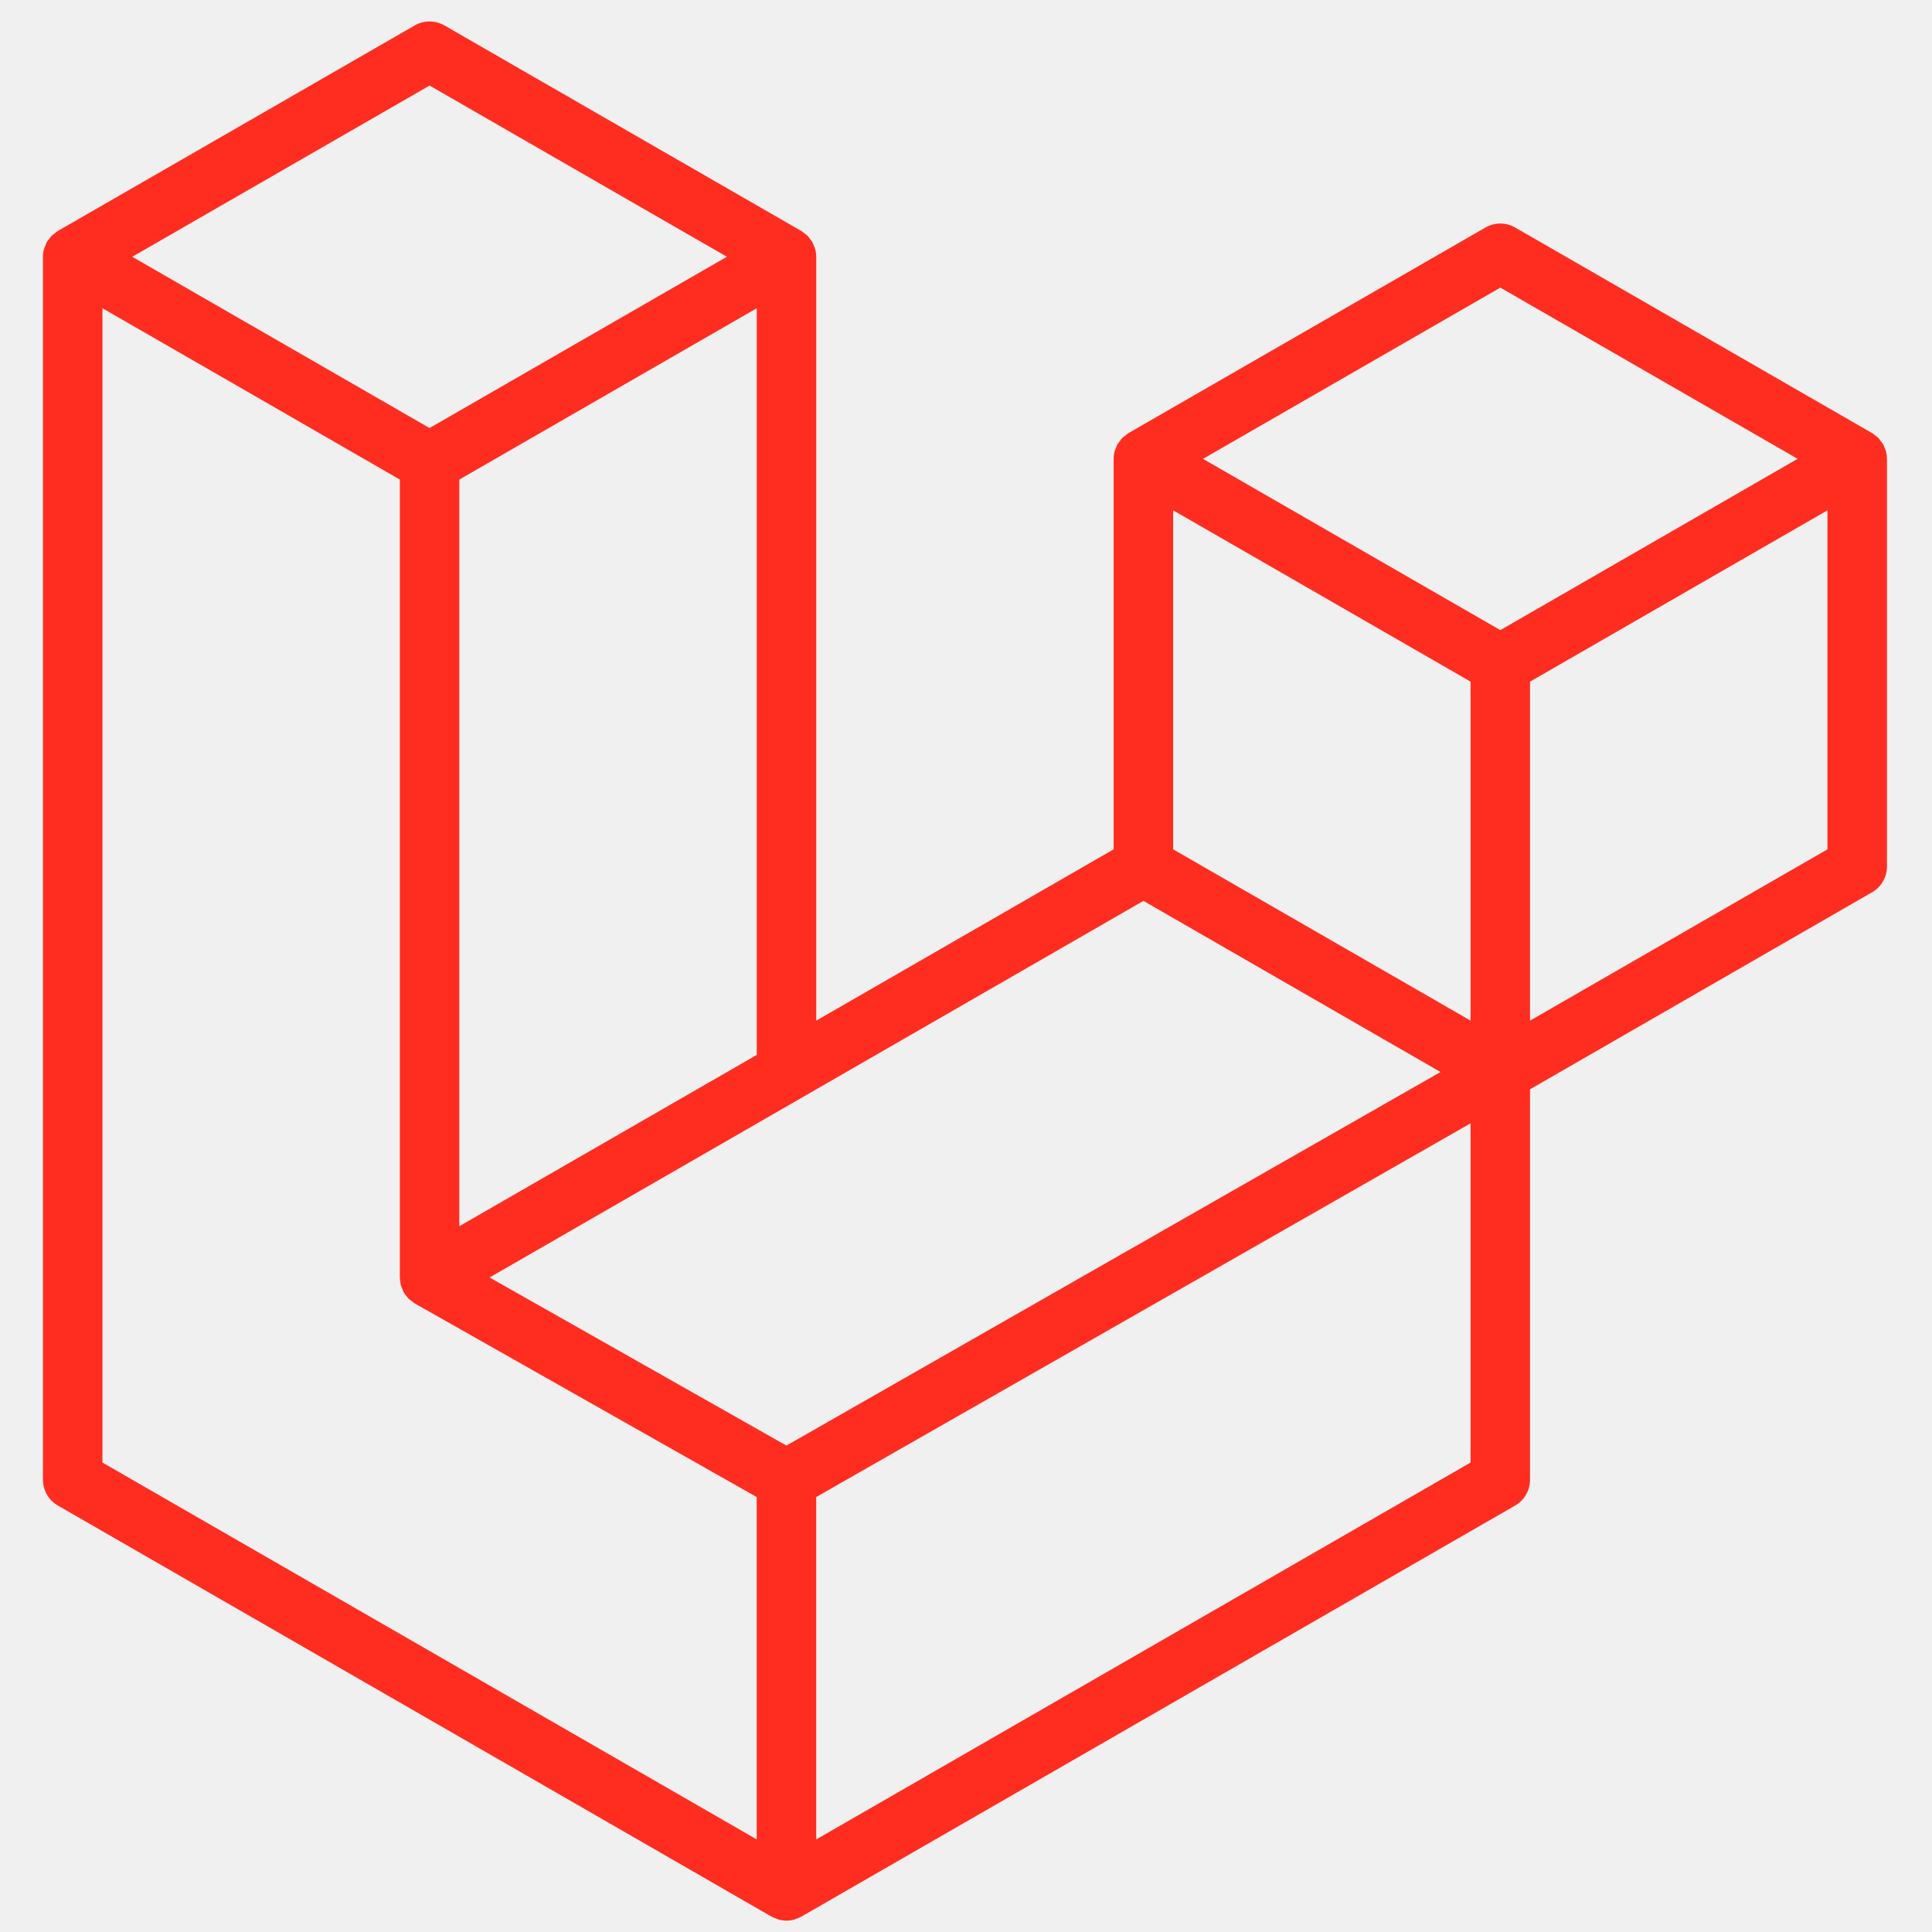
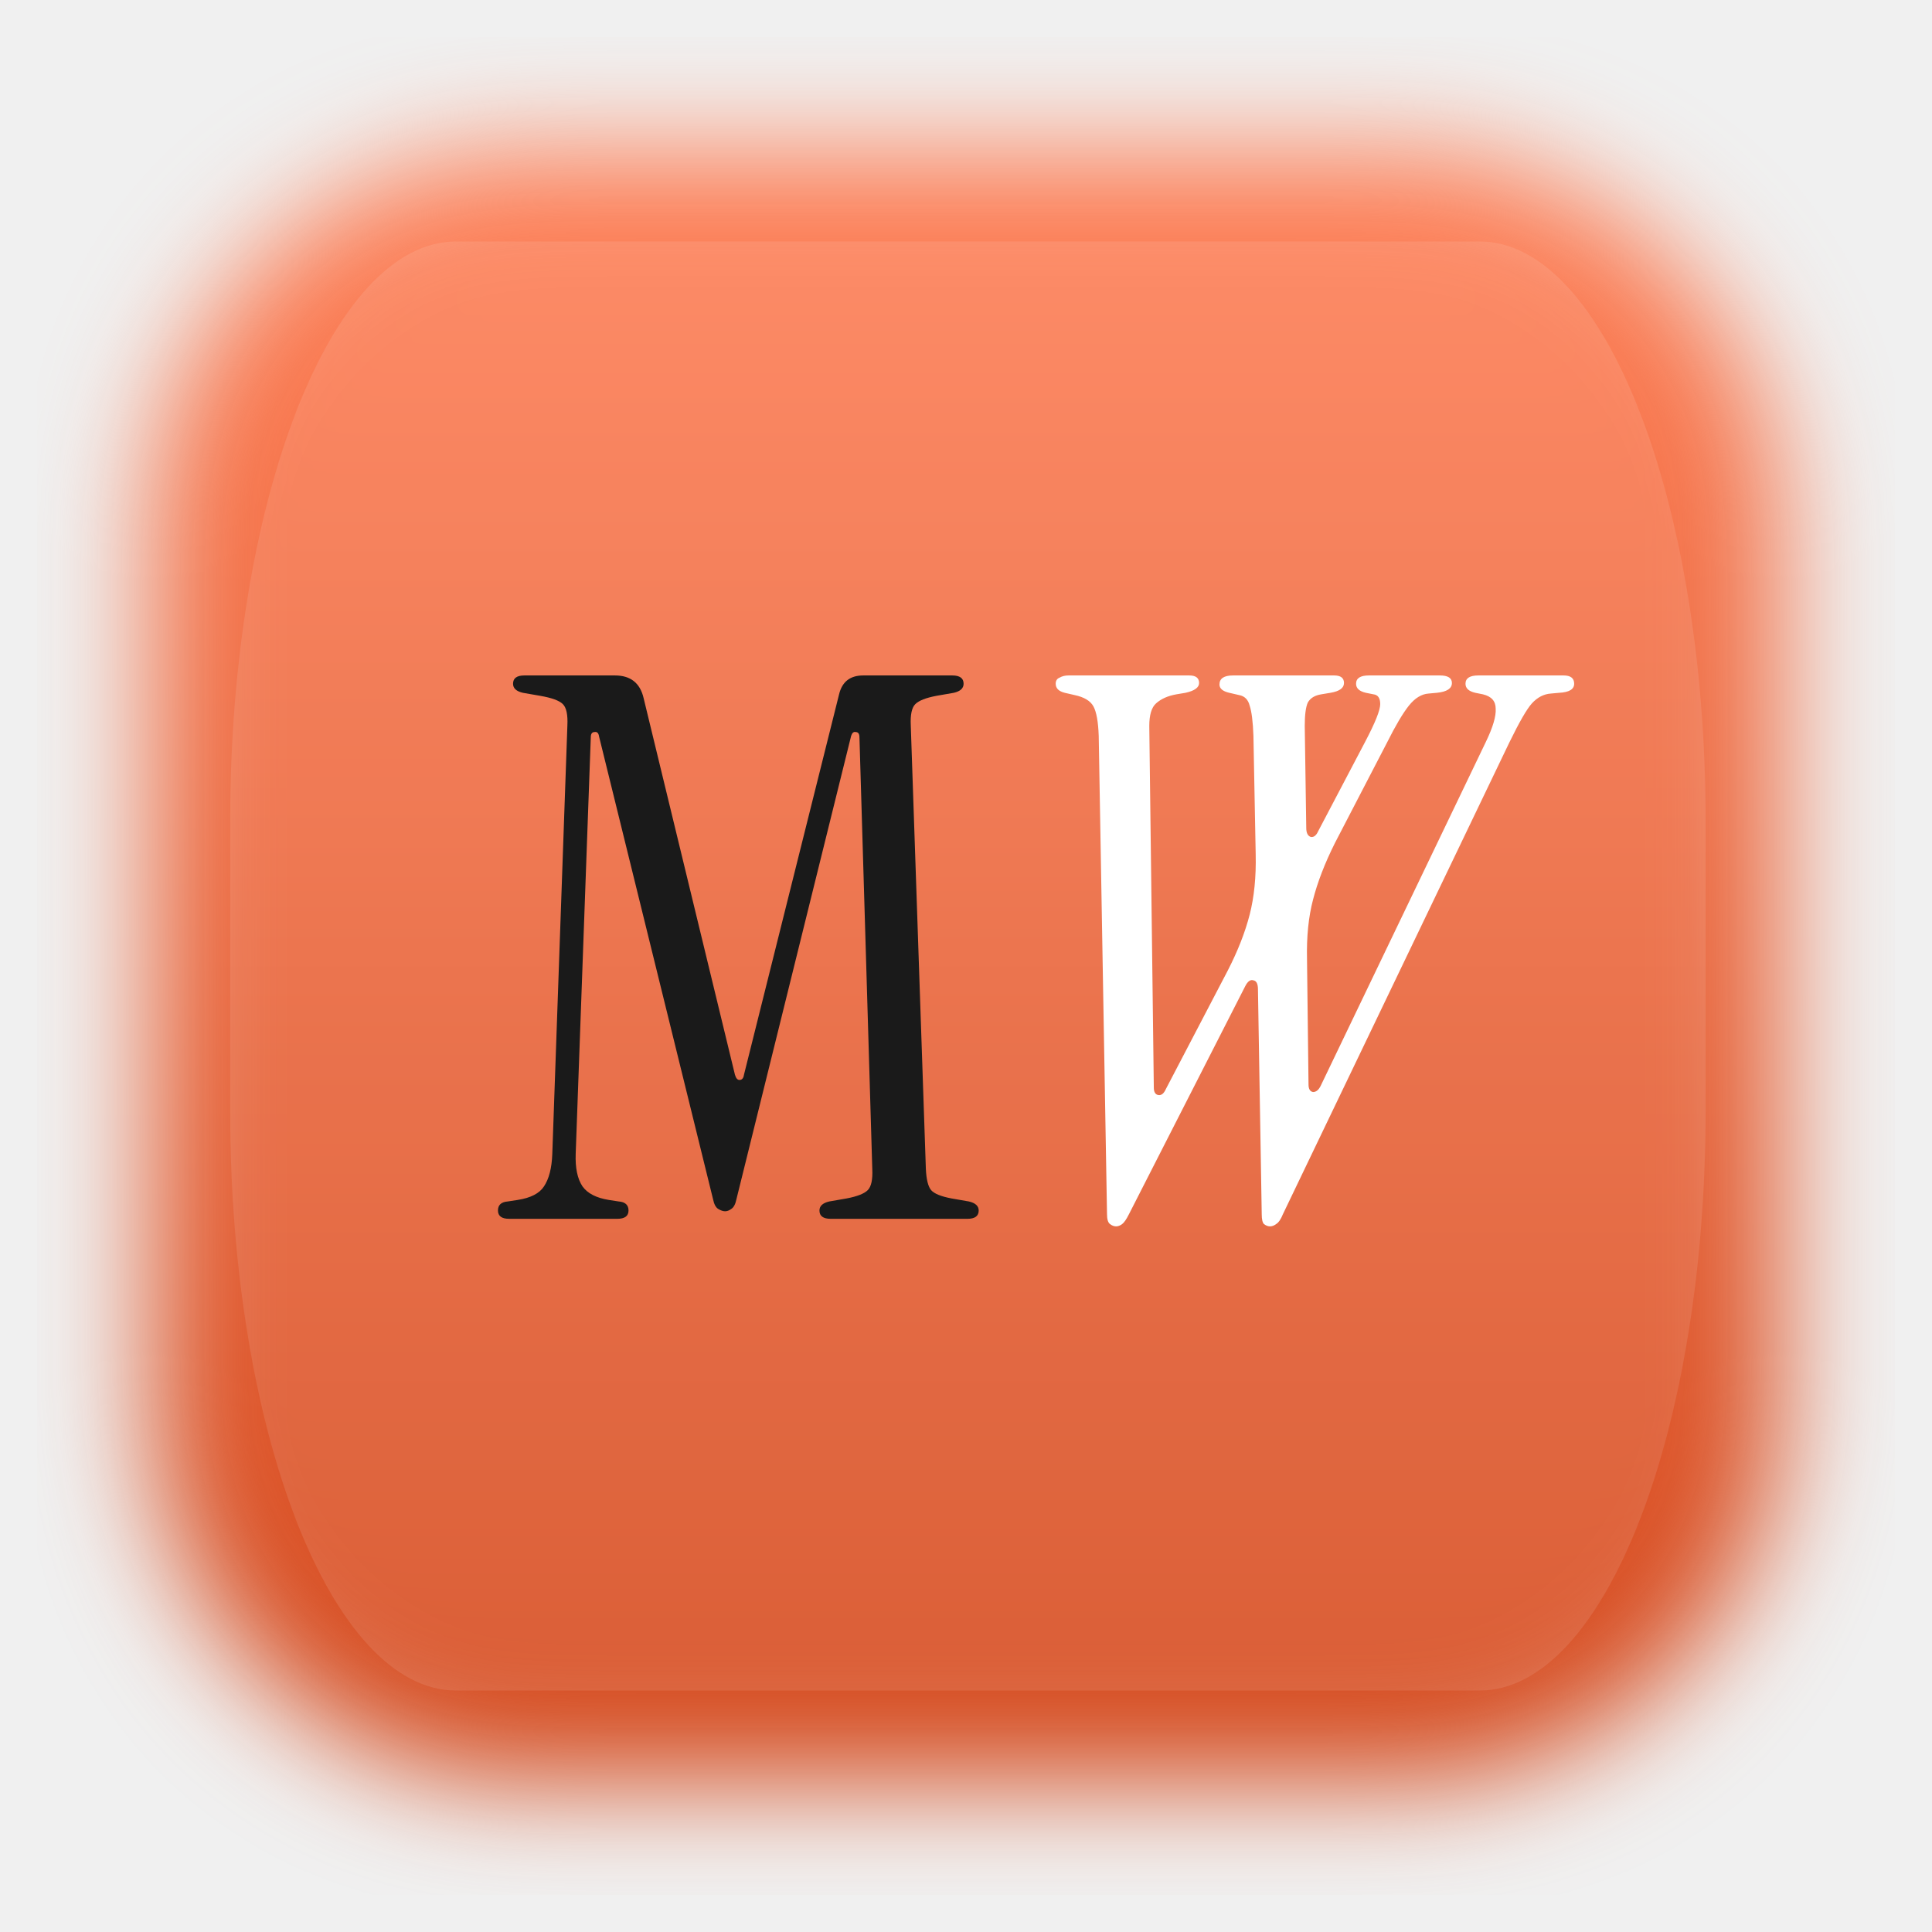
- <svg xmlns="http://www.w3.org/2000/svg" width="166" height="166" viewBox="0 0 166 166" fill="none">
-   <path fill-rule="evenodd" clip-rule="evenodd" d="M162.041 38.759C162.099 38.977 162.129 39.201 162.13 39.426V74.452C162.13 74.902 162.011 75.344 161.786 75.733C161.561 76.122 161.237 76.444 160.847 76.668L131.462 93.594V127.141C131.462 128.054 130.977 128.897 130.186 129.357L68.847 164.683C68.707 164.763 68.554 164.814 68.401 164.868C68.343 164.887 68.289 164.922 68.228 164.938C67.8 165.051 67.349 165.051 66.92 164.938C66.85 164.919 66.786 164.881 66.719 164.855C66.579 164.804 66.432 164.76 66.298 164.683L4.972 129.357C4.583 129.133 4.259 128.81 4.034 128.421C3.808 128.032 3.69 127.591 3.689 127.141L3.689 22.063C3.689 21.834 3.721 21.61 3.779 21.393C3.798 21.32 3.843 21.253 3.868 21.179C3.916 21.045 3.961 20.908 4.031 20.783C4.079 20.7 4.149 20.633 4.206 20.557C4.28 20.454 4.347 20.349 4.433 20.26C4.506 20.186 4.602 20.132 4.685 20.068C4.778 19.992 4.861 19.909 4.966 19.848L35.633 2.185C36.022 1.961 36.462 1.844 36.91 1.844C37.358 1.844 37.798 1.961 38.186 2.185L68.851 19.848H68.857C68.959 19.912 69.045 19.992 69.138 20.065C69.221 20.129 69.313 20.186 69.387 20.257C69.476 20.349 69.54 20.454 69.616 20.557C69.671 20.633 69.744 20.7 69.789 20.783C69.862 20.911 69.904 21.045 69.955 21.179C69.98 21.253 70.025 21.32 70.044 21.396C70.103 21.614 70.133 21.838 70.133 22.063V87.694L95.686 72.974V39.423C95.686 39.2 95.718 38.973 95.775 38.759C95.798 38.683 95.839 38.615 95.865 38.542C95.916 38.408 95.96 38.271 96.031 38.146C96.079 38.063 96.149 37.996 96.203 37.92C96.279 37.818 96.343 37.712 96.433 37.623C96.506 37.549 96.599 37.495 96.681 37.431C96.777 37.355 96.86 37.272 96.962 37.211L127.633 19.548C128.021 19.324 128.461 19.206 128.91 19.206C129.358 19.206 129.798 19.324 130.186 19.548L160.85 37.211C160.959 37.275 161.042 37.355 161.137 37.428C161.217 37.492 161.31 37.549 161.383 37.62C161.473 37.712 161.536 37.818 161.613 37.92C161.67 37.996 161.741 38.063 161.785 38.146C161.859 38.271 161.9 38.408 161.951 38.542C161.98 38.615 162.021 38.683 162.041 38.759ZM157.018 72.974V43.848L146.287 50.028L131.462 58.568V87.694L157.021 72.974H157.018ZM126.354 125.663V96.518L111.771 104.85L70.13 128.626V158.046L126.354 125.663ZM8.801 26.485V125.663L65.018 158.043V128.629L35.649 112L35.64 111.994L35.627 111.988C35.528 111.93 35.445 111.847 35.353 111.777C35.273 111.713 35.18 111.662 35.11 111.592L35.104 111.582C35.021 111.502 34.963 111.403 34.893 111.314C34.829 111.228 34.753 111.154 34.702 111.065L34.699 111.055C34.641 110.96 34.606 110.845 34.565 110.736C34.523 110.64 34.469 110.551 34.443 110.449C34.411 110.328 34.405 110.197 34.392 110.072C34.379 109.976 34.354 109.881 34.354 109.785V109.778V41.205L19.532 32.662L8.801 26.485ZM36.913 7.35L11.364 22.063L36.907 36.777L62.453 22.06L36.907 7.35H36.913ZM50.2 99.174L65.022 90.637V26.485L54.291 32.665L39.466 41.205V105.357L50.2 99.174ZM128.91 24.713L103.363 39.426L128.91 54.14L154.453 39.423L128.91 24.713ZM126.354 58.568L111.529 50.028L100.798 43.848V72.974L115.619 81.511L126.354 87.694V58.568ZM67.571 124.205L105.042 102.803L123.772 92.109L98.245 77.405L68.854 94.334L42.066 109.762L67.571 124.205Z" fill="#FF2D20" />
+ <svg xmlns="http://www.w3.org/2000/svg" width="512" height="512" viewBox="0 0 512 512" fill="none">
+   <g filter="url(#filter0_f_1_3)">
+     <path d="M372 40H140C84.772 40 40 84.772 40 140V372C40 427.228 84.772 472 140 472H372C427.228 472 472 427.228 472 372V140C472 84.772 427.228 40 372 40Z" fill="url(#paint0_linear_1_3)" />
+   </g>
+   <path d="M392.153 64H120.847C87.794 64 61 132.769 61 217.6V294.4C61 379.231 87.794 448 120.847 448H392.153C425.206 448 452 379.231 452 294.4V217.6C452 132.769 425.206 64 392.153 64Z" fill="white" fill-opacity="0.1" />
+   <path d="M192.164 321C191.631 321 191.031 320.8 190.364 320.4C189.697 320 189.231 319.133 188.964 317.8L158.764 195.2C158.631 194.267 158.231 193.867 157.564 194C156.897 194 156.564 194.467 156.564 195.4L152.564 305.8C152.431 309.533 153.031 312.4 154.364 314.4C155.697 316.267 158.031 317.467 161.364 318L163.964 318.4C165.697 318.533 166.564 319.333 166.564 320.8C166.564 322.267 165.564 323 163.564 323H134.964C132.964 323 131.964 322.267 131.964 320.8C131.964 319.333 132.831 318.533 134.564 318.4L137.164 318C140.631 317.467 142.964 316.267 144.164 314.4C145.497 312.4 146.231 309.533 146.364 305.8L150.364 192.2C150.497 189.4 150.097 187.533 149.164 186.6C148.231 185.667 146.231 184.933 143.164 184.4L138.564 183.6C136.831 183.2 135.964 182.4 135.964 181.2C135.964 179.733 136.964 179 138.964 179H162.964C167.097 179 169.631 181 170.564 185L194.764 284.8C195.031 285.733 195.431 286.2 195.964 286.2C196.631 286.2 197.031 285.733 197.164 284.8L222.364 184C223.164 180.667 225.297 179 228.764 179H252.364C254.364 179 255.364 179.733 255.364 181.2C255.364 182.4 254.497 183.2 252.764 183.6L248.164 184.4C245.364 184.933 243.497 185.667 242.564 186.6C241.631 187.533 241.231 189.4 241.364 192.2L245.364 309.8C245.497 312.6 245.964 314.467 246.764 315.4C247.564 316.333 249.364 317.067 252.164 317.6L256.764 318.4C258.497 318.8 259.364 319.6 259.364 320.8C259.364 322.267 258.364 323 256.364 323H220.164C218.164 323 217.164 322.267 217.164 320.8C217.164 319.6 218.031 318.8 219.764 318.4L224.364 317.6C227.164 317.067 229.031 316.333 229.964 315.4C230.897 314.467 231.297 312.6 231.164 309.8L227.764 195.4C227.764 194.467 227.431 194 226.764 194C226.231 193.867 225.831 194.2 225.564 195L195.164 317.8C194.897 319.133 194.431 320 193.764 320.4C193.231 320.8 192.697 321 192.164 321Z" fill="#1A1A1A" />
+   <path d="M336.572 325C336.039 325 335.505 324.8 334.972 324.4C334.572 324 334.372 323.133 334.372 321.8L333.372 262.2C333.372 260.733 332.972 259.933 332.172 259.8C331.372 259.533 330.639 260.067 329.972 261.4L299.172 321.8C298.505 323.133 297.905 324 297.372 324.4C296.839 324.8 296.305 325 295.772 325C295.239 325 294.705 324.8 294.172 324.4C293.639 324 293.372 323.133 293.372 321.8L291.172 195C291.039 191.267 290.572 188.667 289.772 187.2C288.972 185.733 287.305 184.733 284.772 184.2L282.172 183.6C280.572 183.2 279.772 182.4 279.772 181.2C279.772 180.4 280.105 179.867 280.772 179.6C281.439 179.2 282.239 179 283.172 179H315.172C316.905 179 317.772 179.667 317.772 181C317.772 182.2 316.572 183.067 314.172 183.6L311.772 184C309.505 184.4 307.705 185.2 306.372 186.4C305.172 187.467 304.572 189.467 304.572 192.4L305.772 288.2C305.772 289.4 306.172 290.067 306.972 290.2C307.772 290.333 308.439 289.8 308.972 288.6L325.372 257.2C328.039 252 329.972 247.067 331.172 242.4C332.372 237.733 332.905 232.4 332.772 226.4L332.172 195C332.039 191.267 331.705 188.6 331.172 187C330.772 185.4 329.839 184.467 328.372 184.2L325.772 183.6C324.039 183.2 323.172 182.467 323.172 181.4C323.172 179.8 324.372 179 326.772 179H353.572C355.305 179 356.172 179.667 356.172 181C356.172 182.333 354.972 183.2 352.572 183.6L350.172 184C348.439 184.267 347.239 185 346.572 186.2C346.039 187.4 345.772 189.467 345.772 192.4L346.172 219.4C346.172 220.733 346.572 221.533 347.372 221.8C348.172 221.933 348.839 221.4 349.372 220.2L361.772 196.6C364.439 191.533 365.772 188.2 365.772 186.6C365.772 185 365.172 184.133 363.972 184L361.972 183.6C360.239 183.2 359.372 182.4 359.372 181.2C359.372 179.733 360.505 179 362.772 179H381.572C383.705 179 384.772 179.667 384.772 181C384.772 182.467 383.439 183.333 380.772 183.6L378.572 183.8C376.705 183.933 374.972 185 373.372 187C371.772 189 369.839 192.267 367.572 196.8L353.772 223.4C351.105 228.733 349.172 233.733 347.972 238.4C346.772 242.933 346.239 248.2 346.372 254.2L346.772 287.4C346.772 288.6 347.172 289.267 347.972 289.4C348.772 289.4 349.439 288.867 349.972 287.8L393.772 196.6C395.639 192.733 396.505 189.8 396.372 187.8C396.372 185.8 395.239 184.533 392.972 184L390.972 183.6C389.239 183.2 388.372 182.4 388.372 181.2C388.372 179.733 389.505 179 391.772 179H414.372C416.239 179 417.172 179.733 417.172 181.2C417.172 182.667 415.839 183.467 413.172 183.6L410.972 183.8C409.105 183.933 407.439 184.8 405.972 186.4C404.639 187.867 402.639 191.333 399.972 196.8L339.972 321.8C339.439 323.133 338.839 324 338.172 324.4C337.639 324.8 337.105 325 336.572 325Z" fill="white" />
+   <defs>
+     <filter id="filter0_f_1_3" x="10" y="10" width="492" height="492" filterUnits="userSpaceOnUse" color-interpolation-filters="sRGB">
+       <feFlood flood-opacity="0" result="BackgroundImageFix" />
+       <feBlend mode="normal" in="SourceGraphic" in2="BackgroundImageFix" result="shape" />
+       <feGaussianBlur stdDeviation="15" result="effect1_foregroundBlur_1_3" />
+     </filter>
+     <linearGradient id="paint0_linear_1_3" x1="40" y1="40" x2="40" y2="472" gradientUnits="userSpaceOnUse">
+       <stop stop-color="#FF8159" />
+       <stop offset="1" stop-color="#D44A1E" />
+     </linearGradient>
+   </defs>
</svg>
